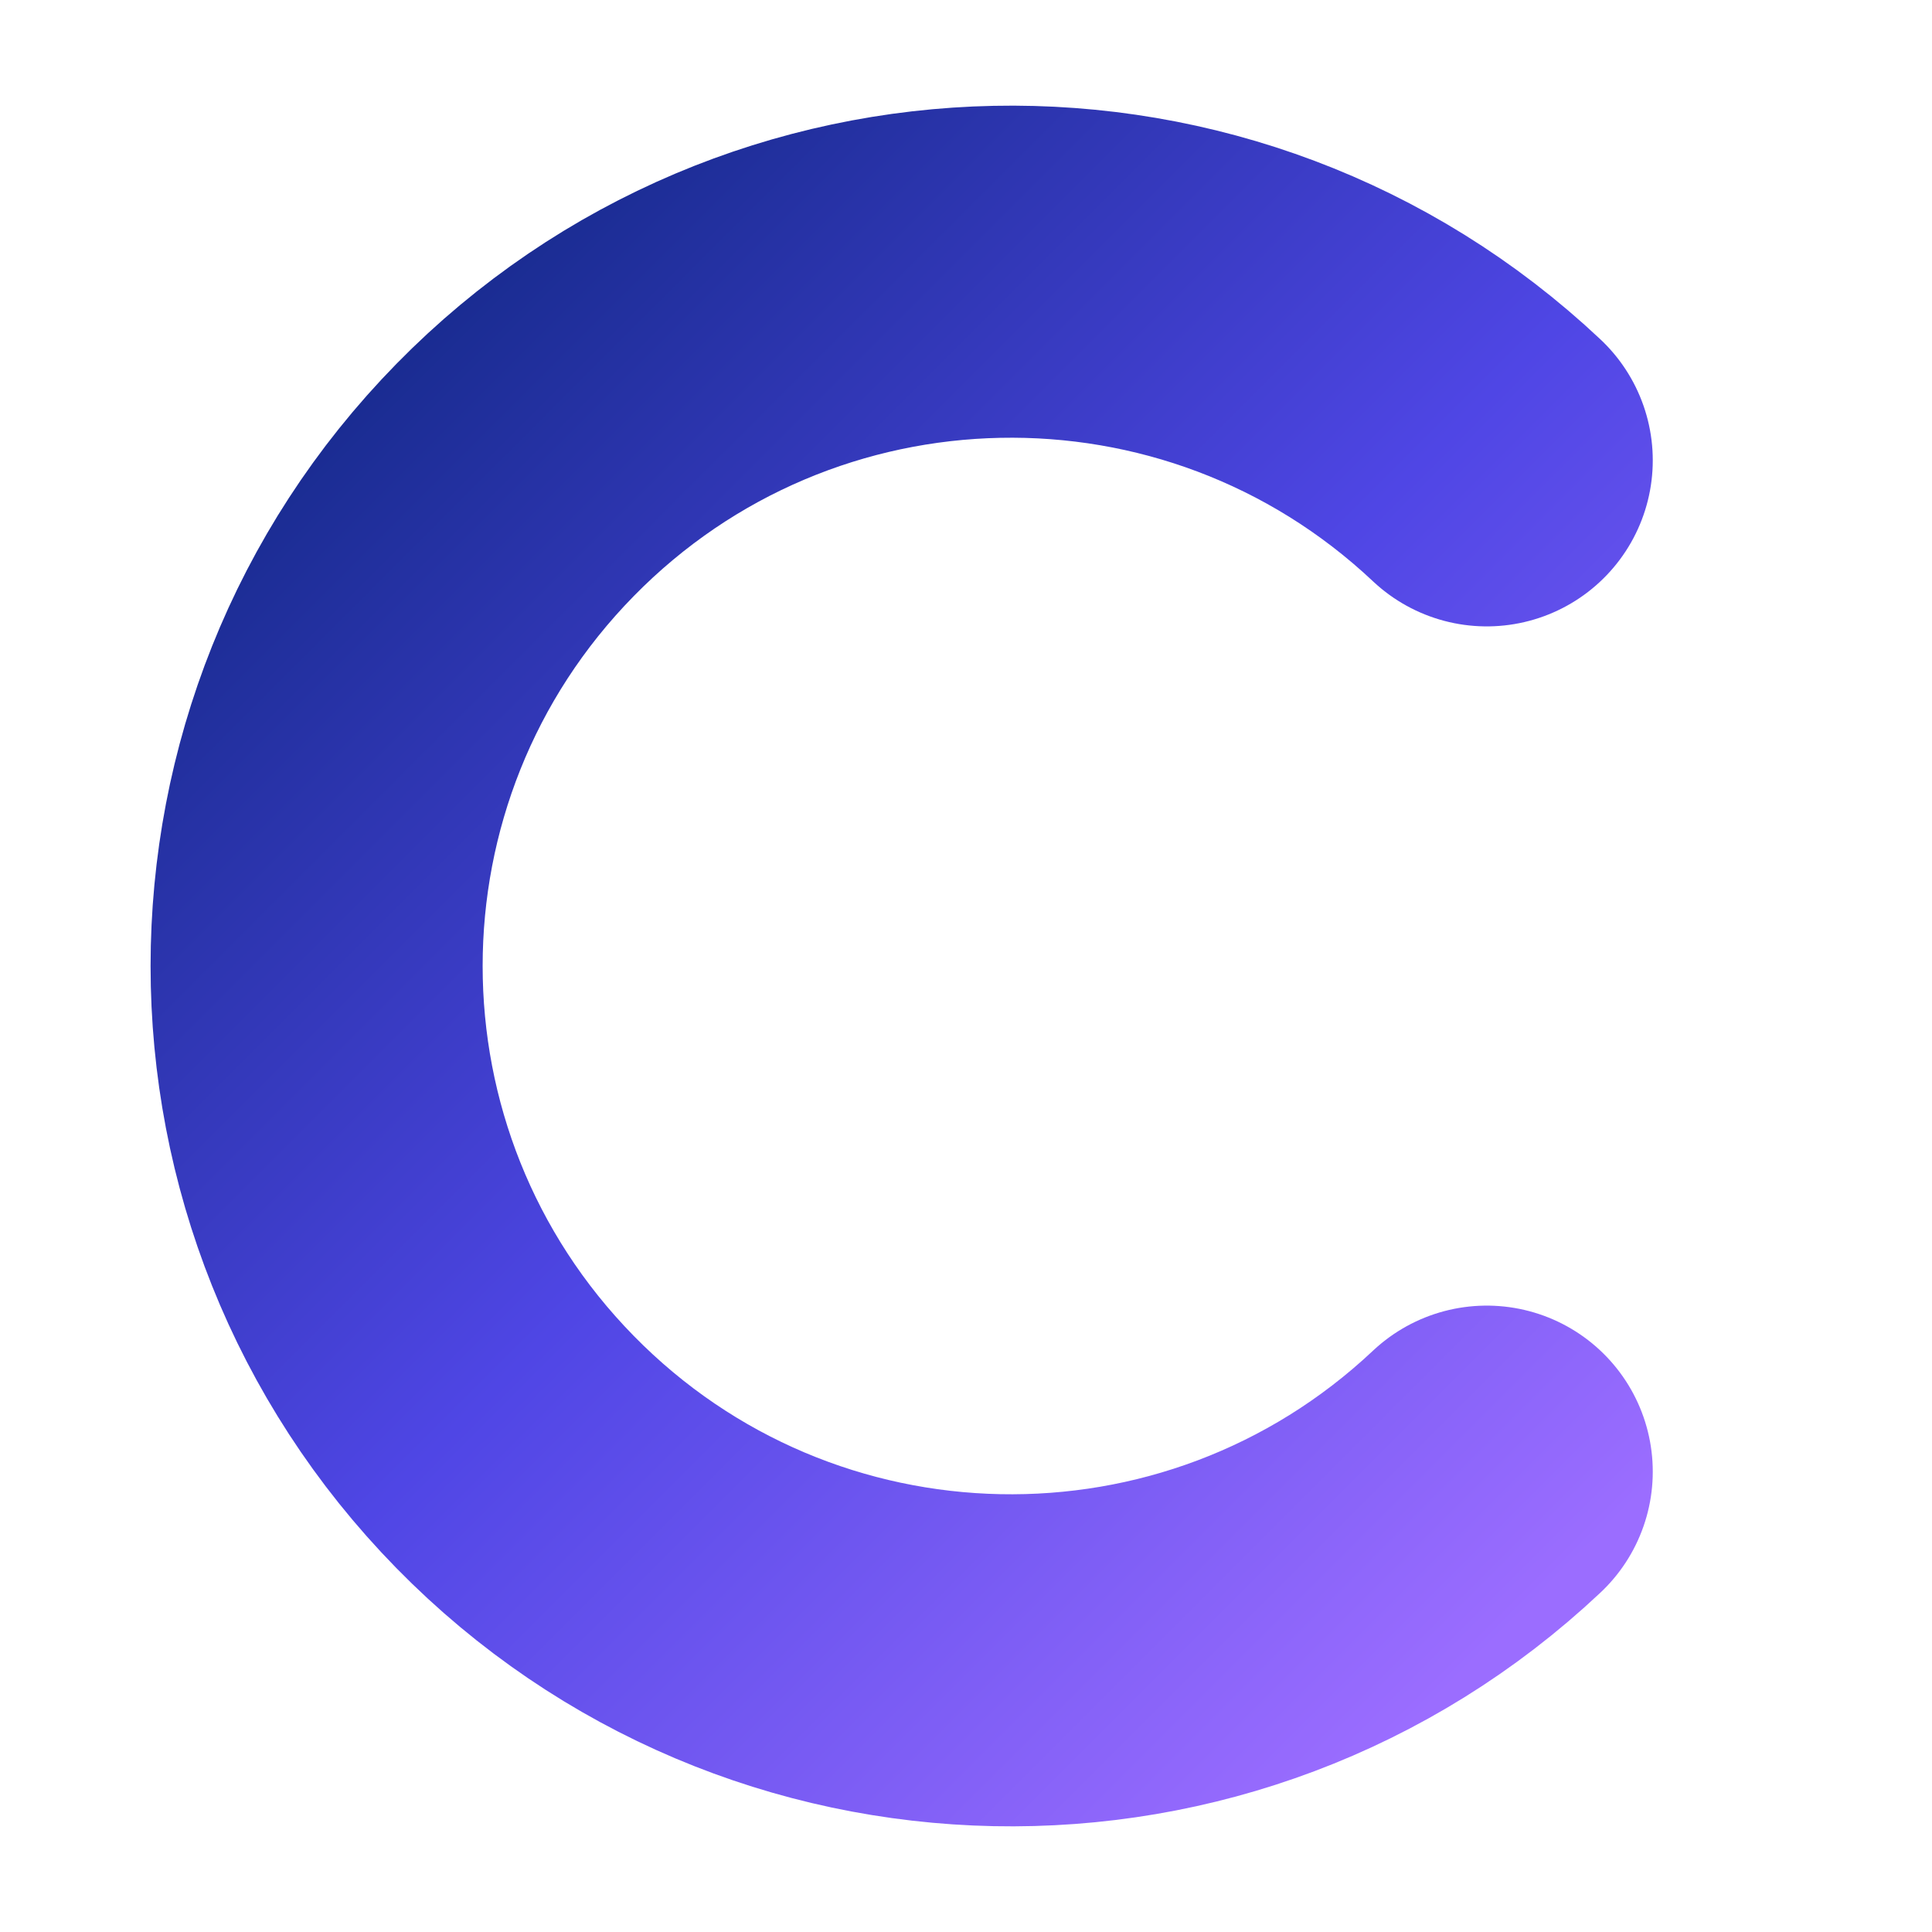
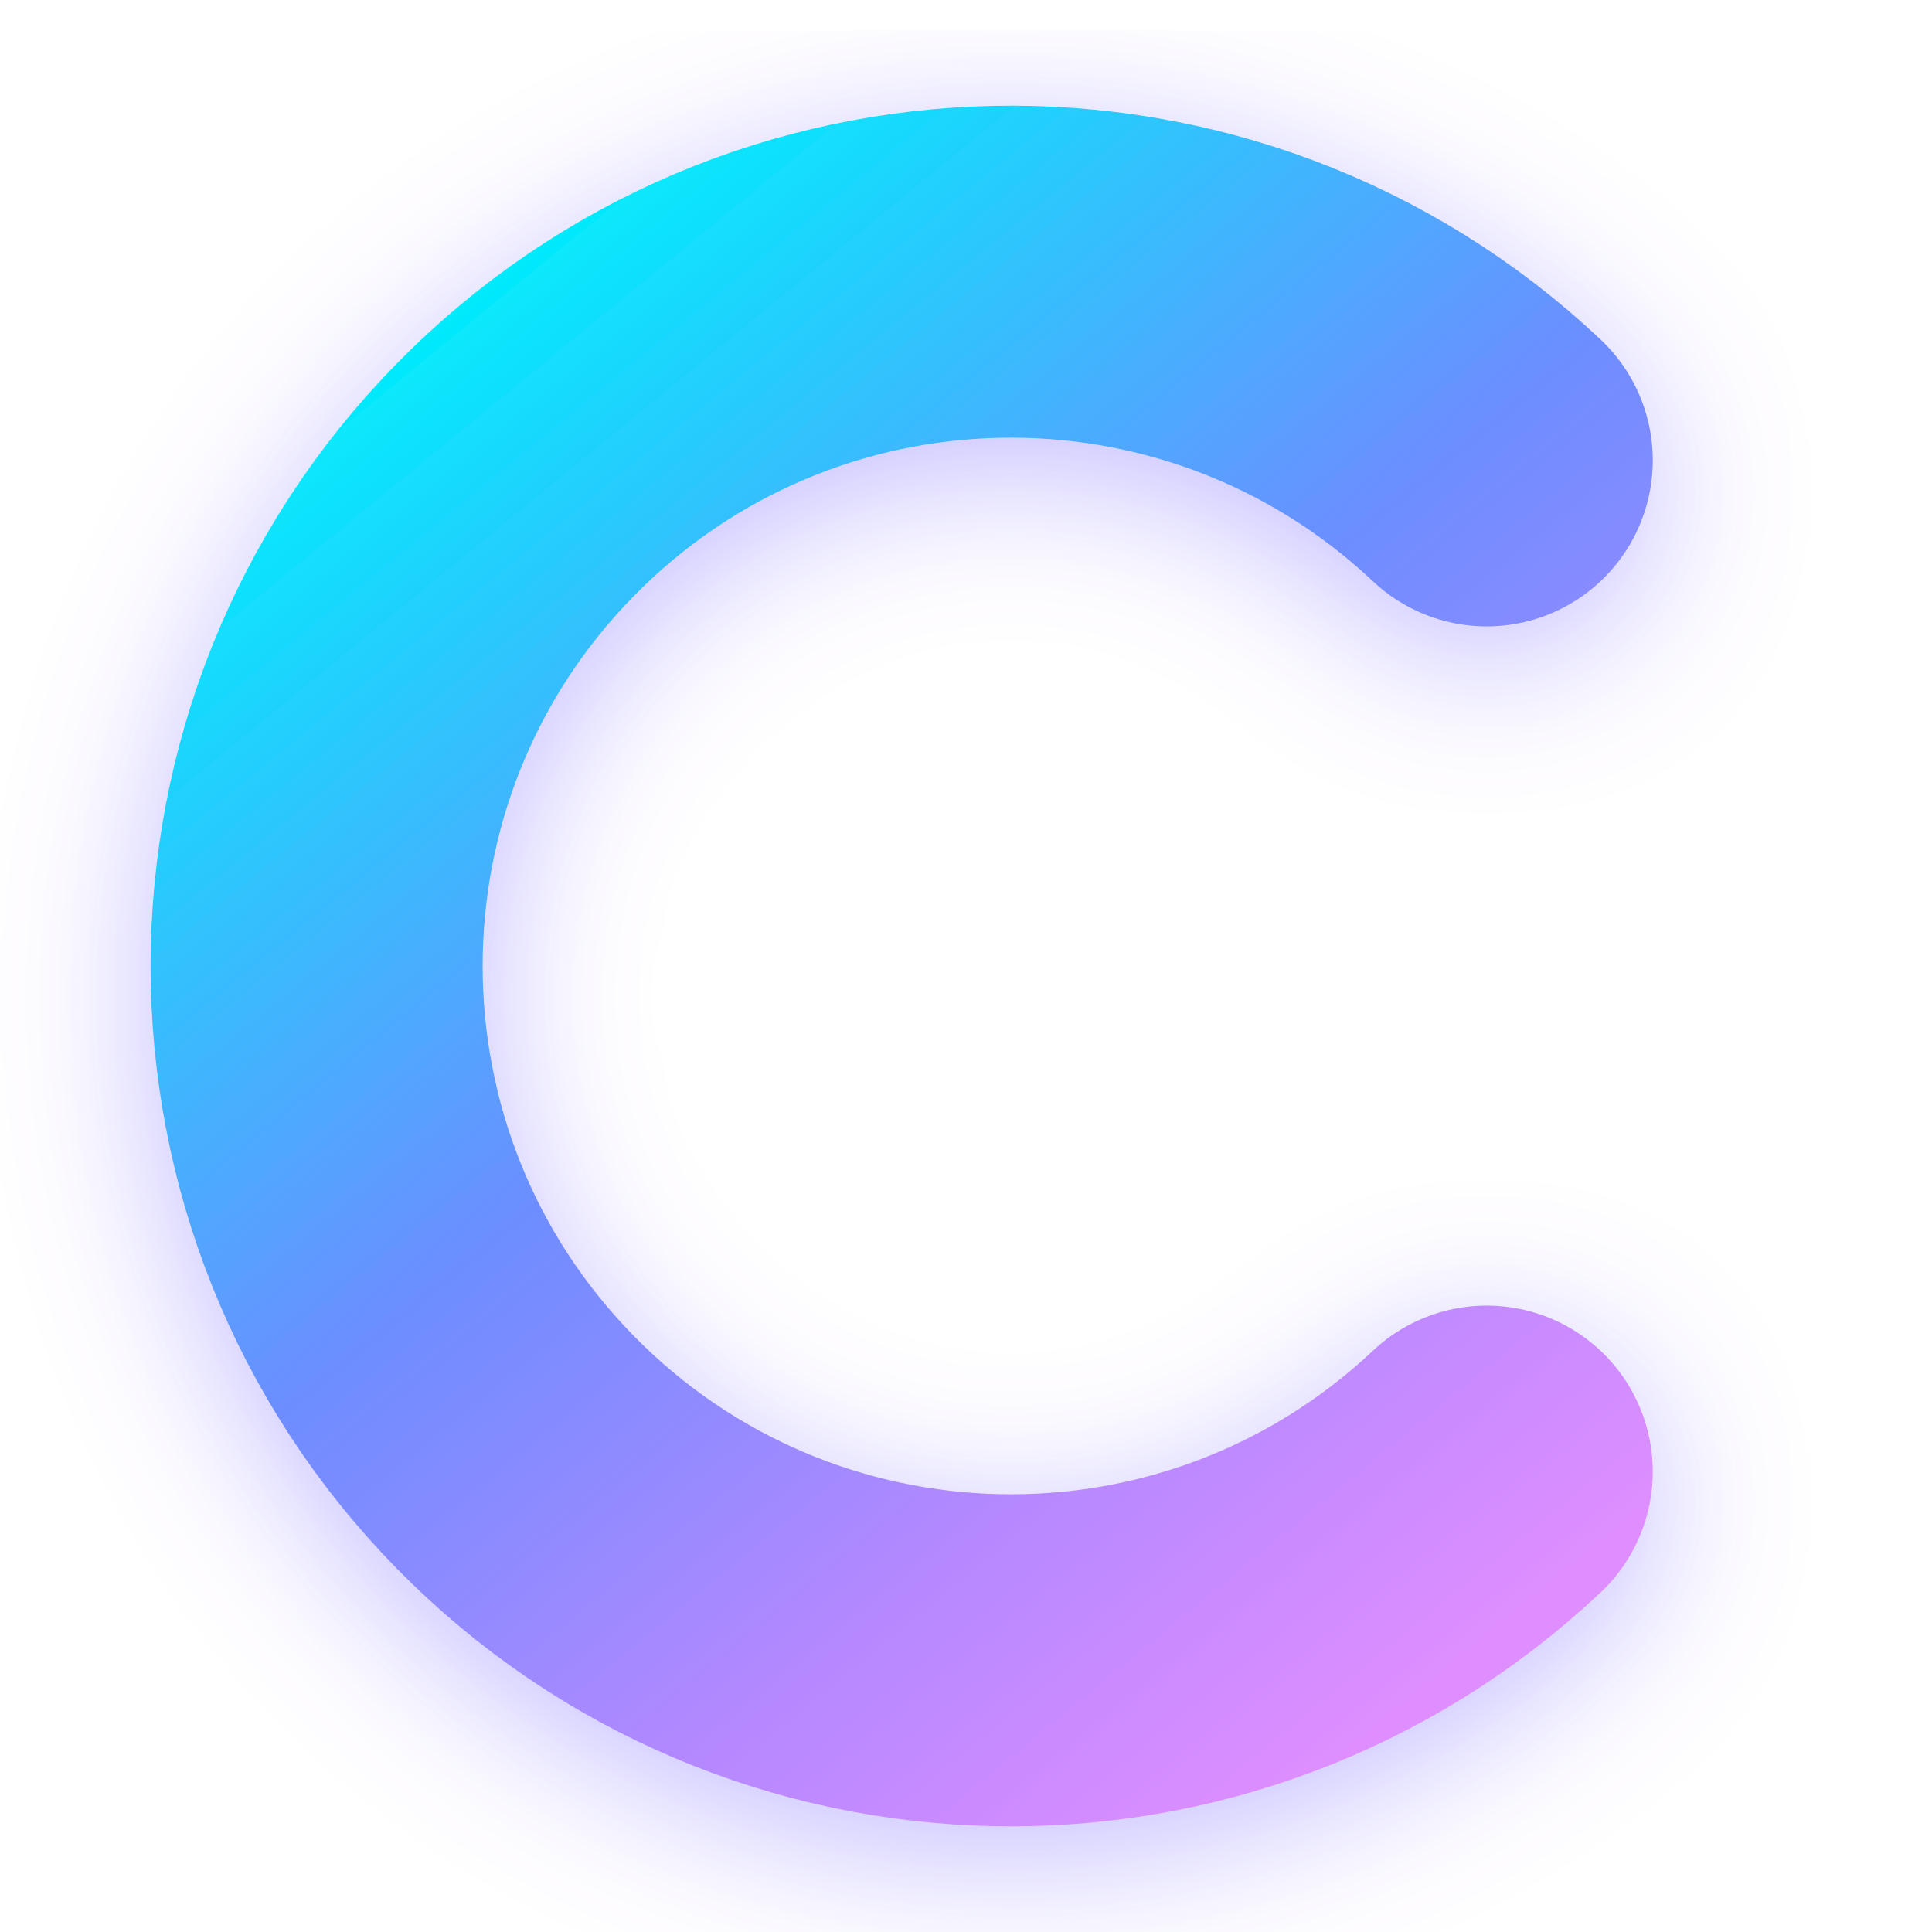
<svg xmlns="http://www.w3.org/2000/svg" viewBox="0 0 64 64" fill="none">
  <defs>
-     <linearGradient id="chusterm-c" x1="12" y1="12" x2="52" y2="52" gradientUnits="userSpaceOnUse">
-       <stop stop-color="#182B8F" />
-       <stop offset="0.48" stop-color="#4F46E5" />
-       <stop offset="1" stop-color="#9B6DFF" />
+     <linearGradient id="chusterm-c" x1="14" y1="10" x2="50" y2="54" gradientUnits="userSpaceOnUse">
+       <stop stop-color="#00eefc" />
+       <stop offset="0.45" stop-color="#6d8dff" />
+       <stop offset="0.75" stop-color="#b388ff" />
+       <stop offset="1" stop-color="#df8eff" />
    </linearGradient>
+     <filter id="chusterm-c-glow" x="-30%" y="-30%" width="160%" height="160%">
+       <feDropShadow dx="0" dy="1" stdDeviation="2.5" flood-color="#7c6cff" flood-opacity="0.45" />
+     </filter>
  </defs>
-   <path d="M49.25 15.25A23 23 0 1 0 49.25 48.75" stroke="url(#chusterm-c)" stroke-width="11" stroke-linecap="round" />
+   <path d="M49.25 15.25A23 23 0 1 0 49.25 48.75" stroke="url(#chusterm-c)" stroke-width="11" stroke-linecap="round" filter="url(#chusterm-c-glow)" />
</svg>
